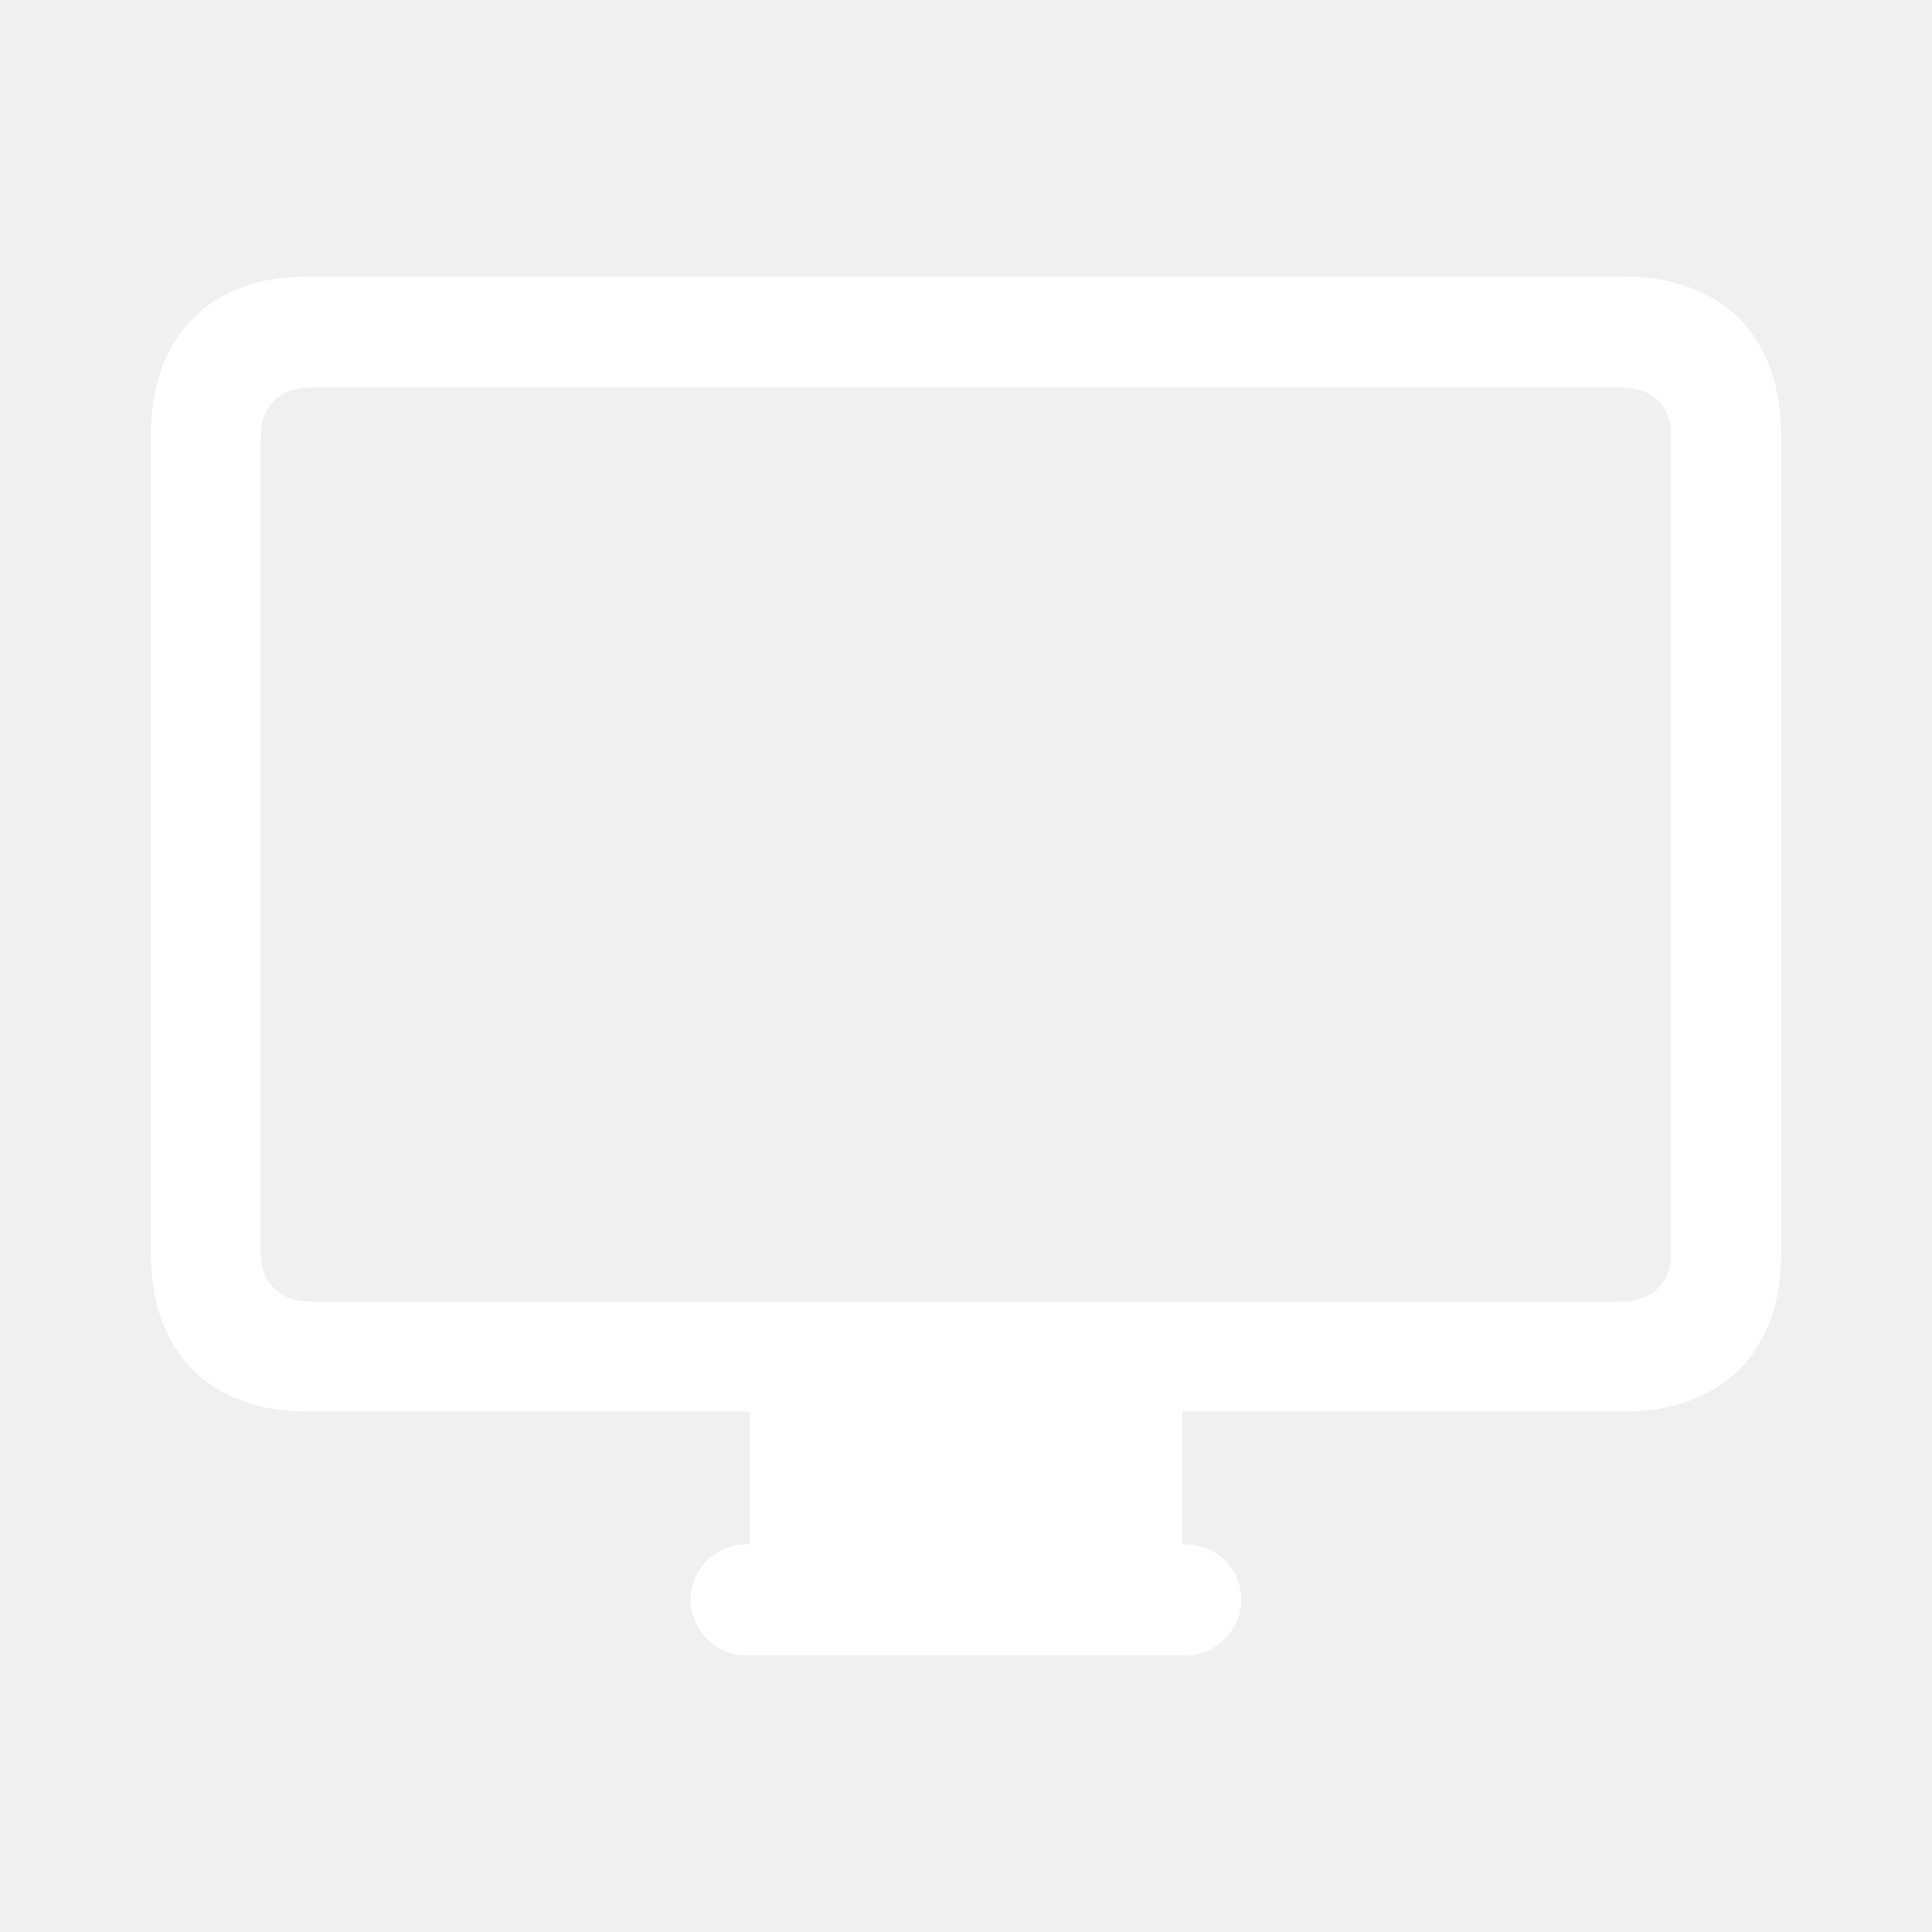
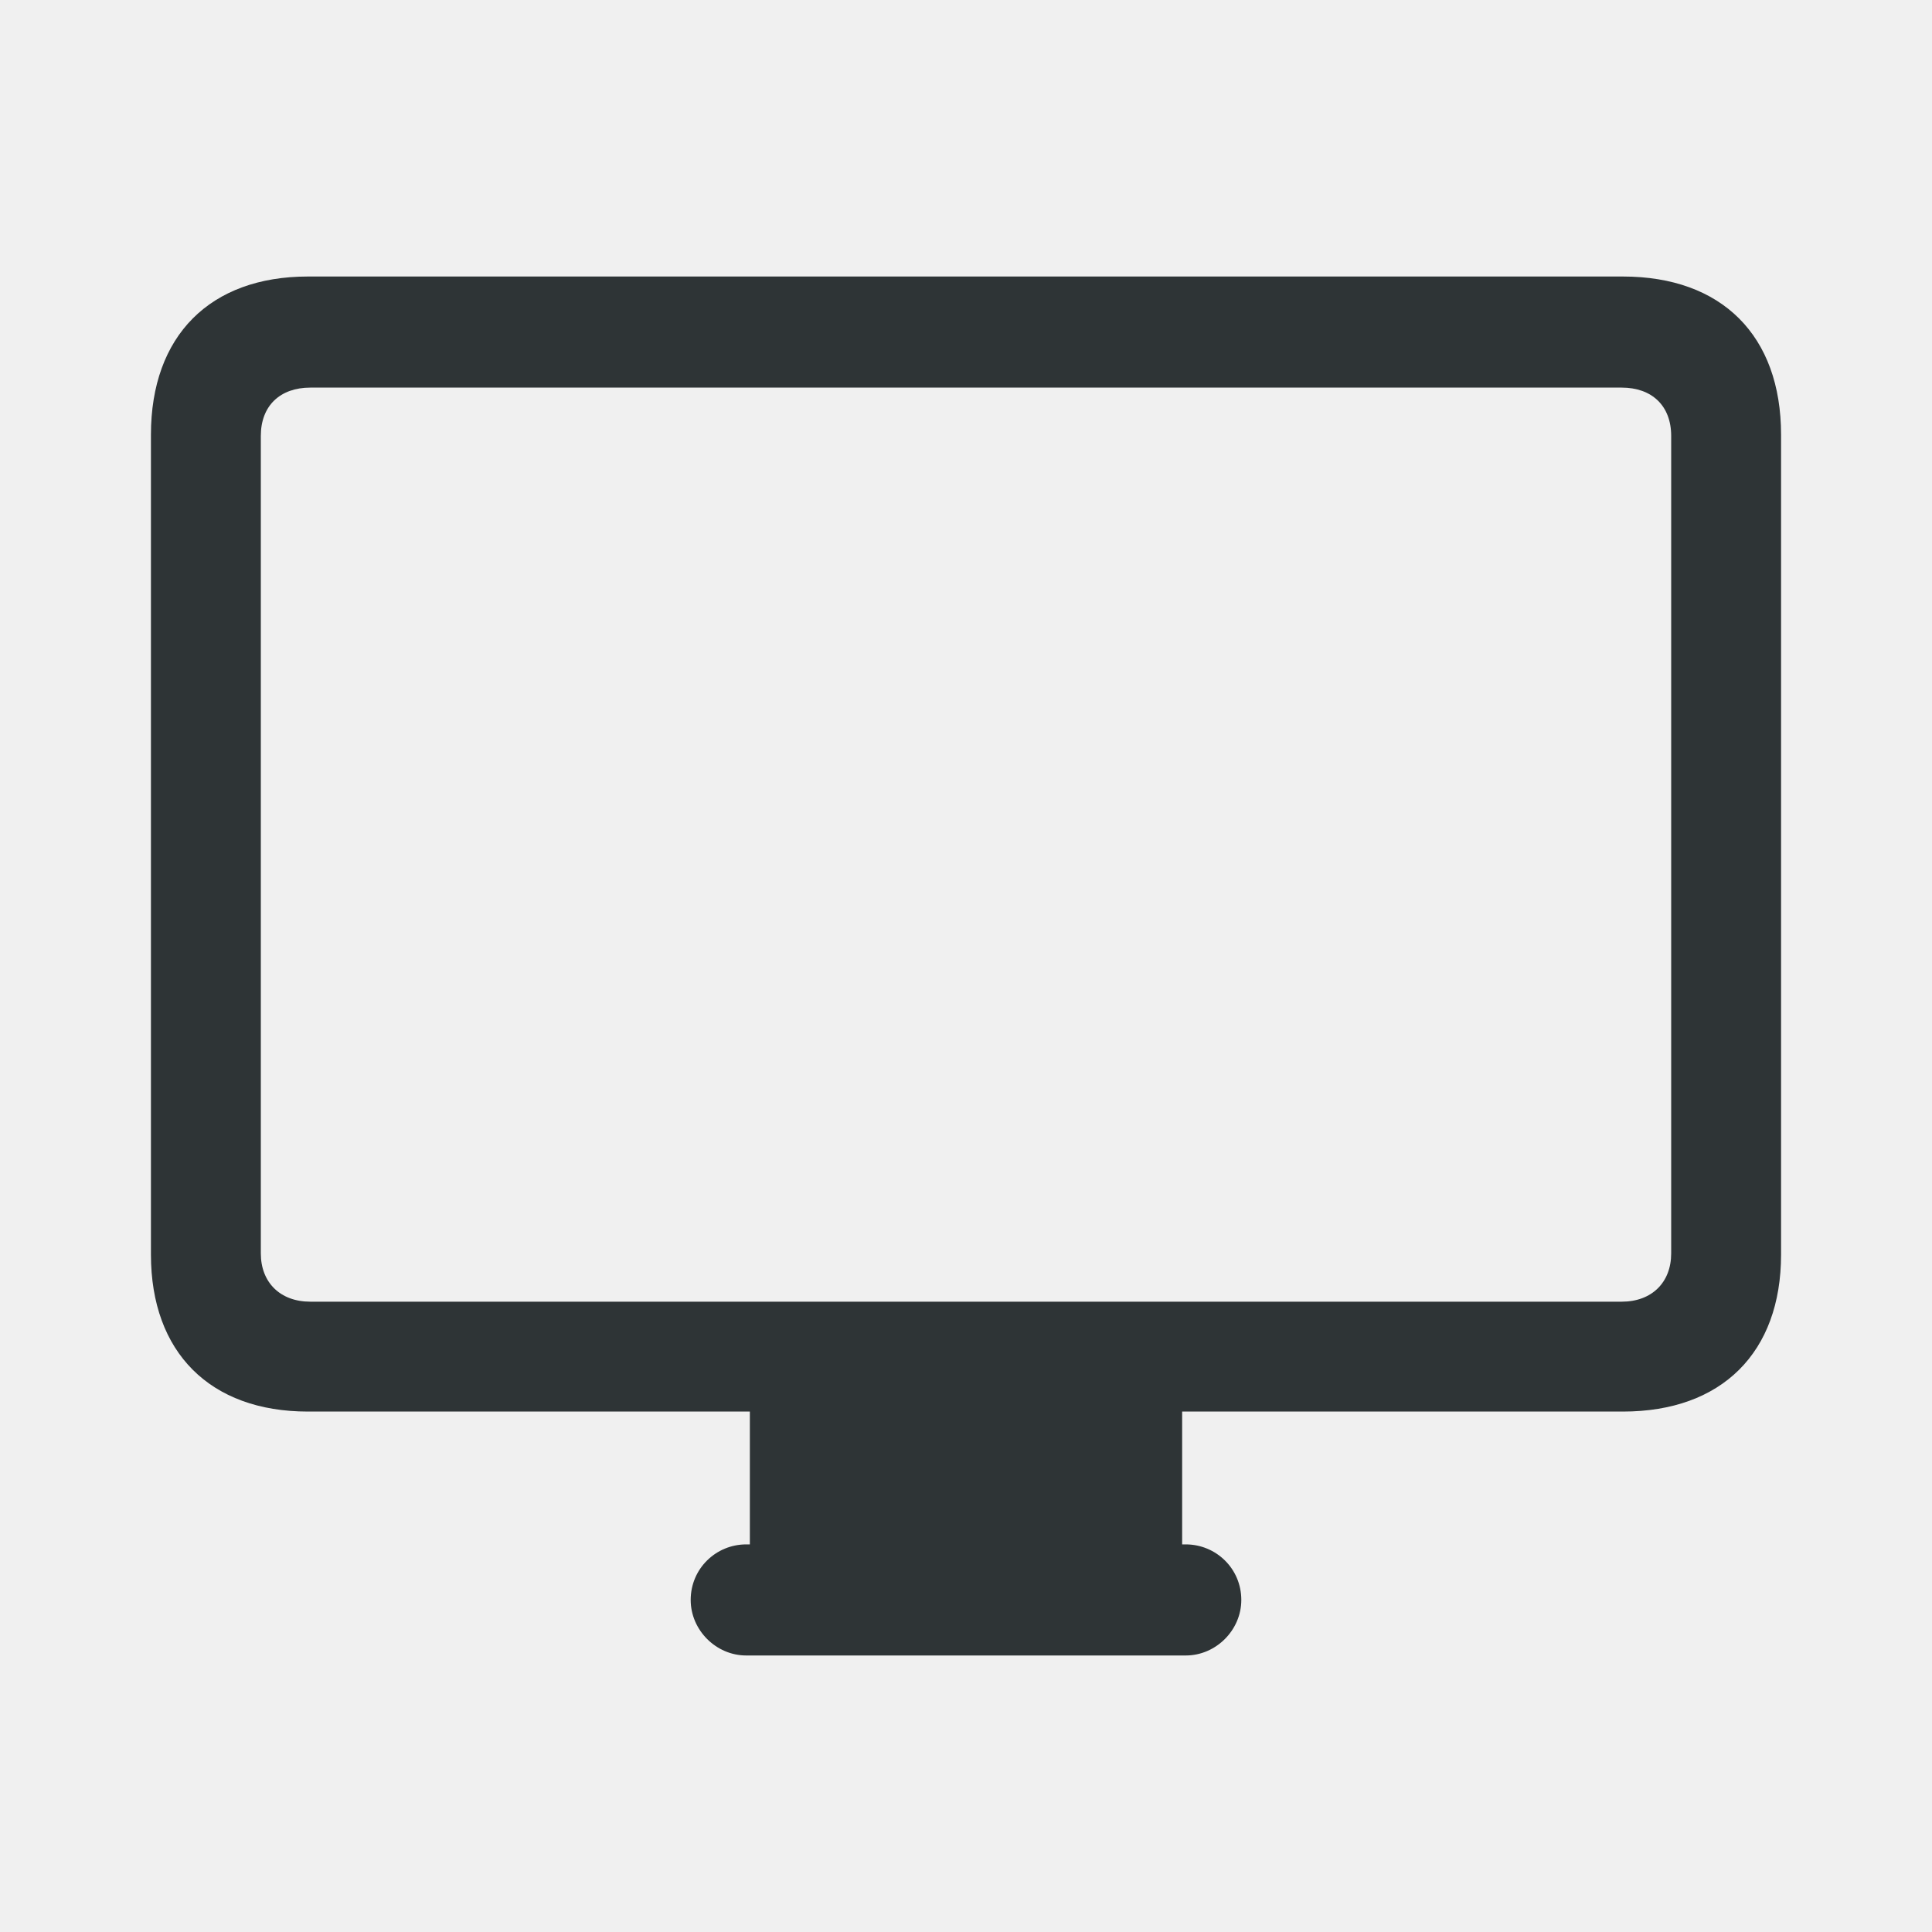
<svg xmlns="http://www.w3.org/2000/svg" width="16" height="16" viewBox="0 0 16 16">
-   <path class="warning" d="M2.55 11.69H13.44C14.26 11.69 14.75 11.2 14.75 10.39V3.6C14.75 2.78 14.26 2.29 13.44 2.29H2.55C1.74 2.29 1.25 2.78 1.25 3.6V10.39C1.25 11.2 1.74 11.69 2.55 11.69ZM2.57 10.78C2.32 10.78 2.16 10.62 2.16 10.38V3.61C2.16 3.36 2.32 3.21 2.57 3.21H13.43C13.68 3.21 13.84 3.36 13.84 3.61V10.38C13.84 10.62 13.68 10.78 13.43 10.78ZM6.21 13.04H9.79V11.62H6.21ZM6.18 13.71H9.82C10.07 13.71 10.28 13.5 10.28 13.25C10.28 12.99 10.07 12.79 9.82 12.79H6.18C5.93 12.79 5.72 12.99 5.72 13.25C5.72 13.5 5.93 13.71 6.18 13.71Z" fill="#ffffff" />
+   <path d="M2.55 11.69H13.44C14.26 11.69 14.75 11.2 14.75 10.39V3.6C14.75 2.78 14.26 2.29 13.44 2.29H2.55C1.74 2.29 1.25 2.78 1.25 3.6V10.39C1.25 11.2 1.74 11.69 2.55 11.69ZM2.57 10.78C2.32 10.78 2.16 10.62 2.16 10.38V3.61C2.16 3.36 2.32 3.21 2.57 3.21H13.43C13.68 3.21 13.84 3.36 13.84 3.61V10.38C13.84 10.62 13.68 10.78 13.43 10.78ZM6.21 13.04H9.79V11.62H6.21ZM6.18 13.71H9.82C10.07 13.71 10.28 13.5 10.28 13.25C10.28 12.99 10.07 12.79 9.82 12.79H6.18C5.93 12.79 5.72 12.99 5.72 13.25C5.72 13.5 5.93 13.71 6.18 13.71Z" fill="#2e3436" />
</svg>
